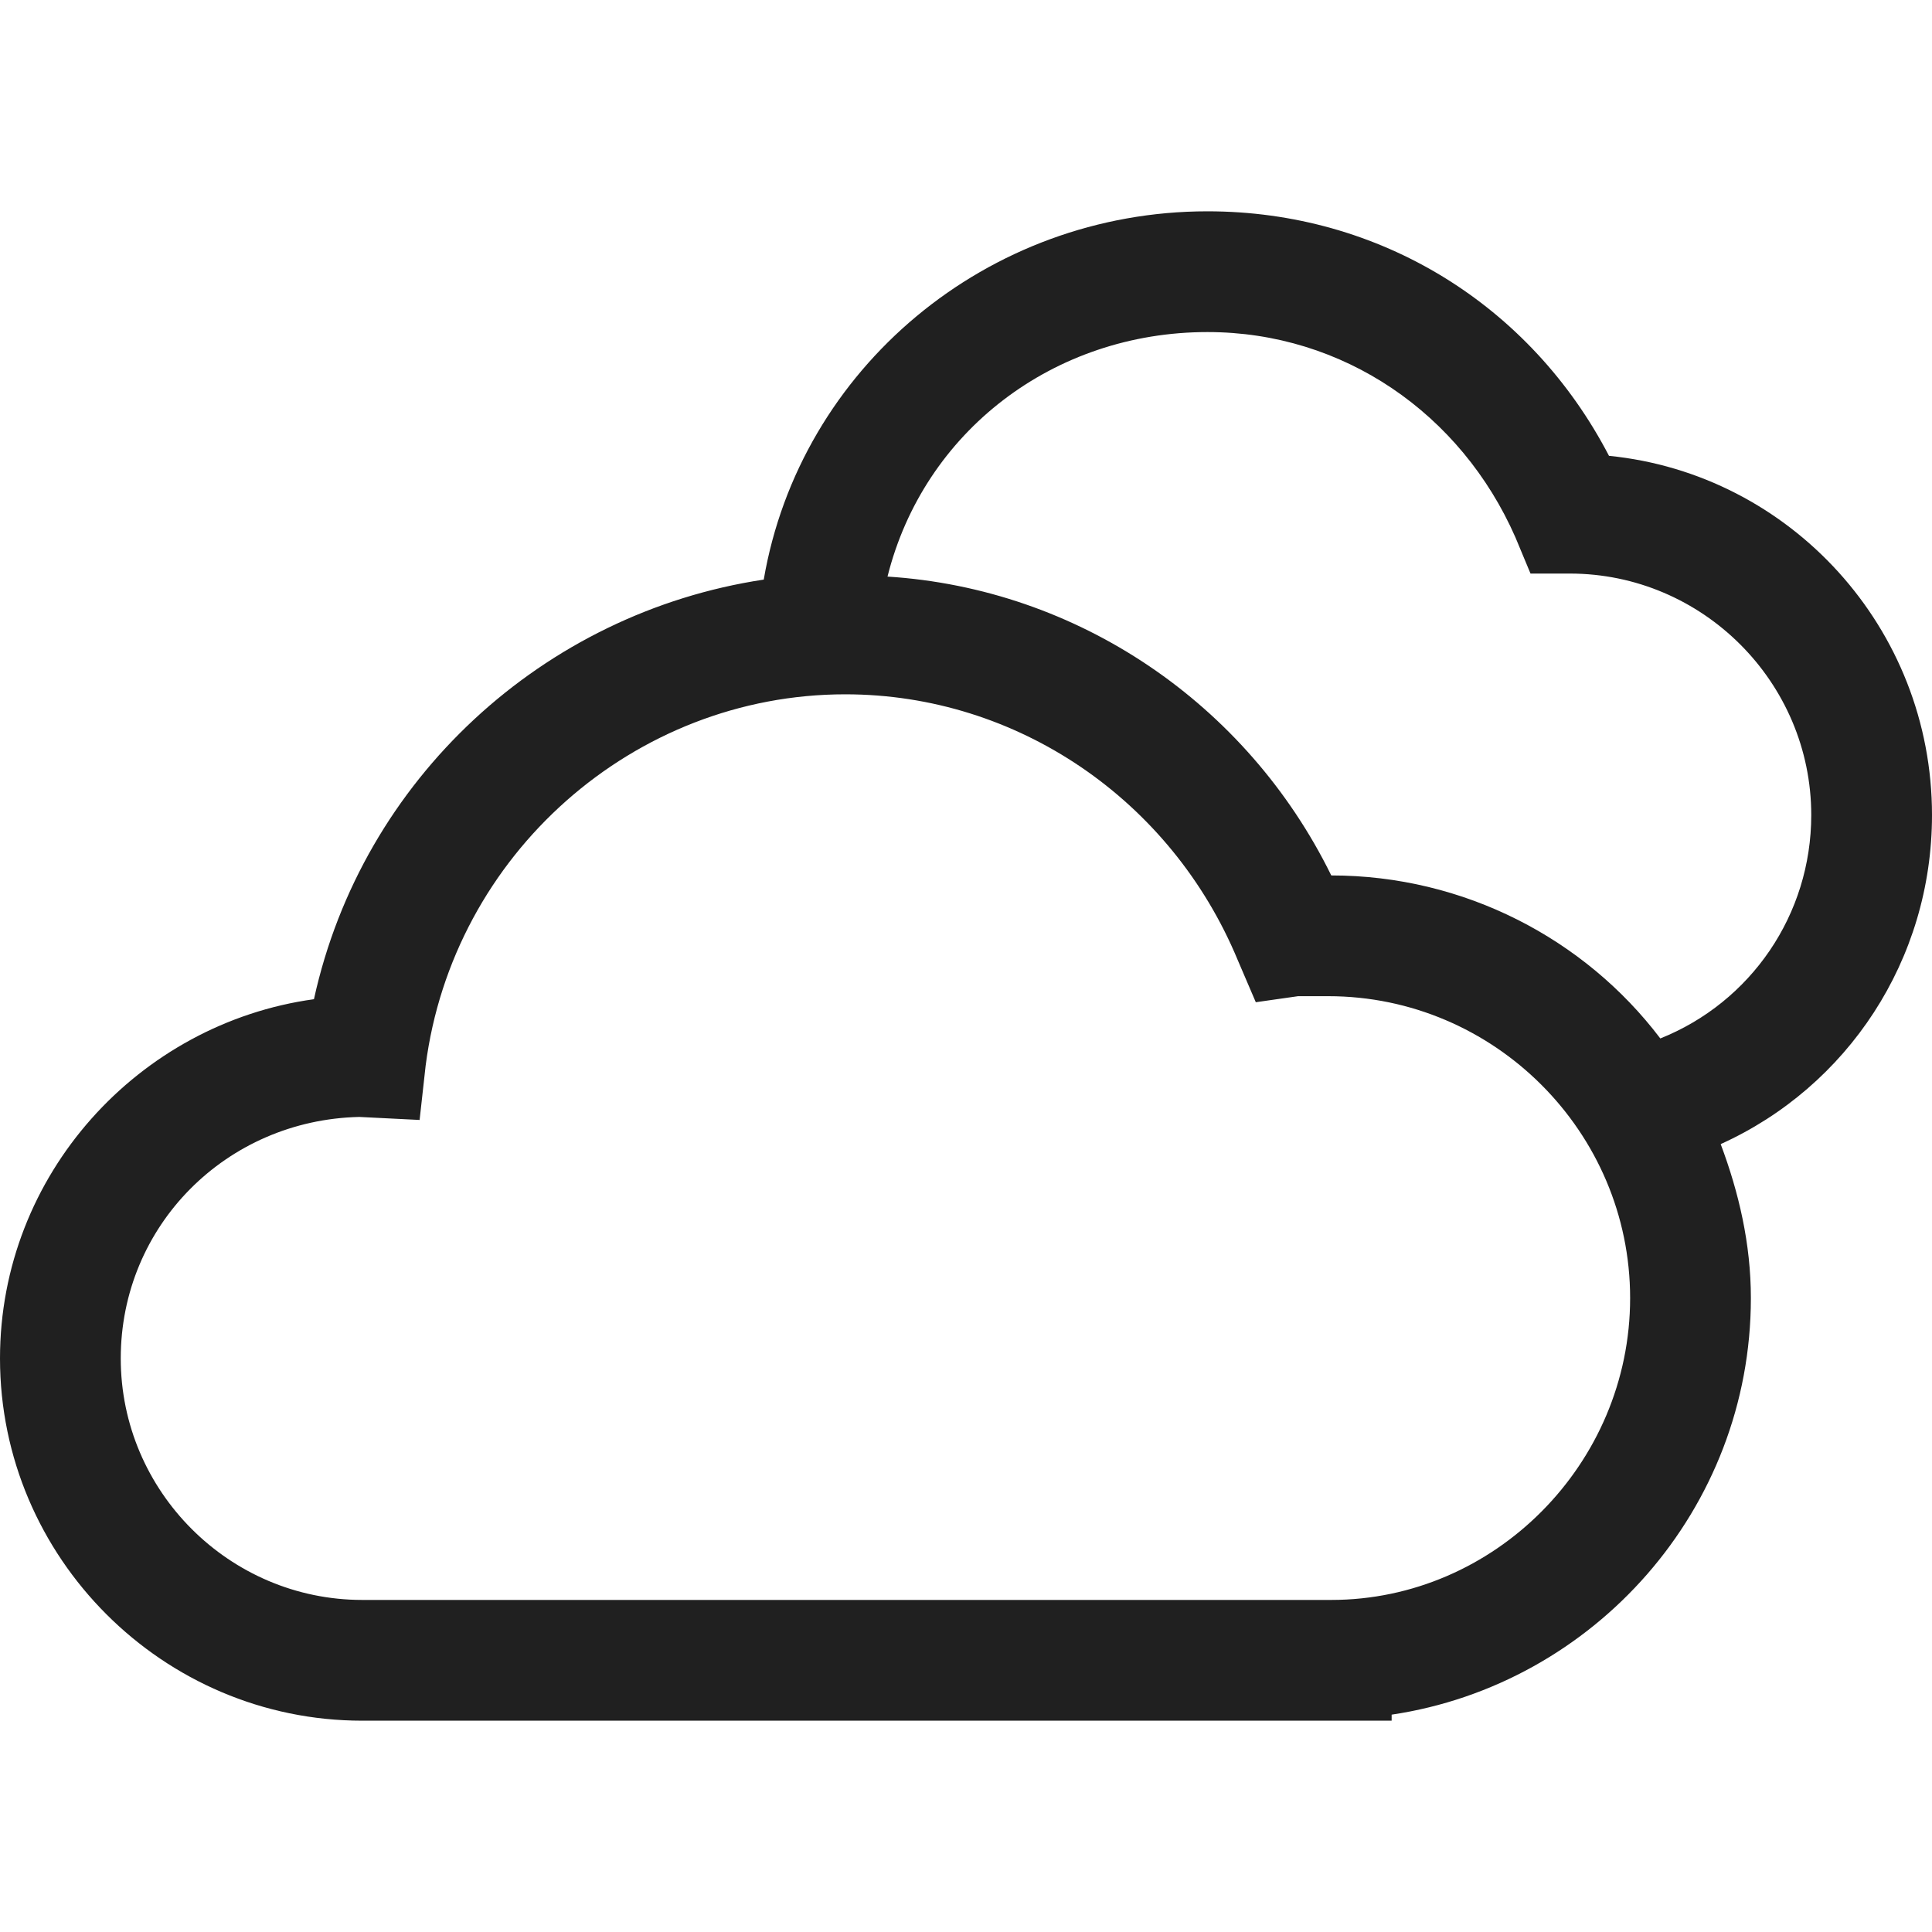
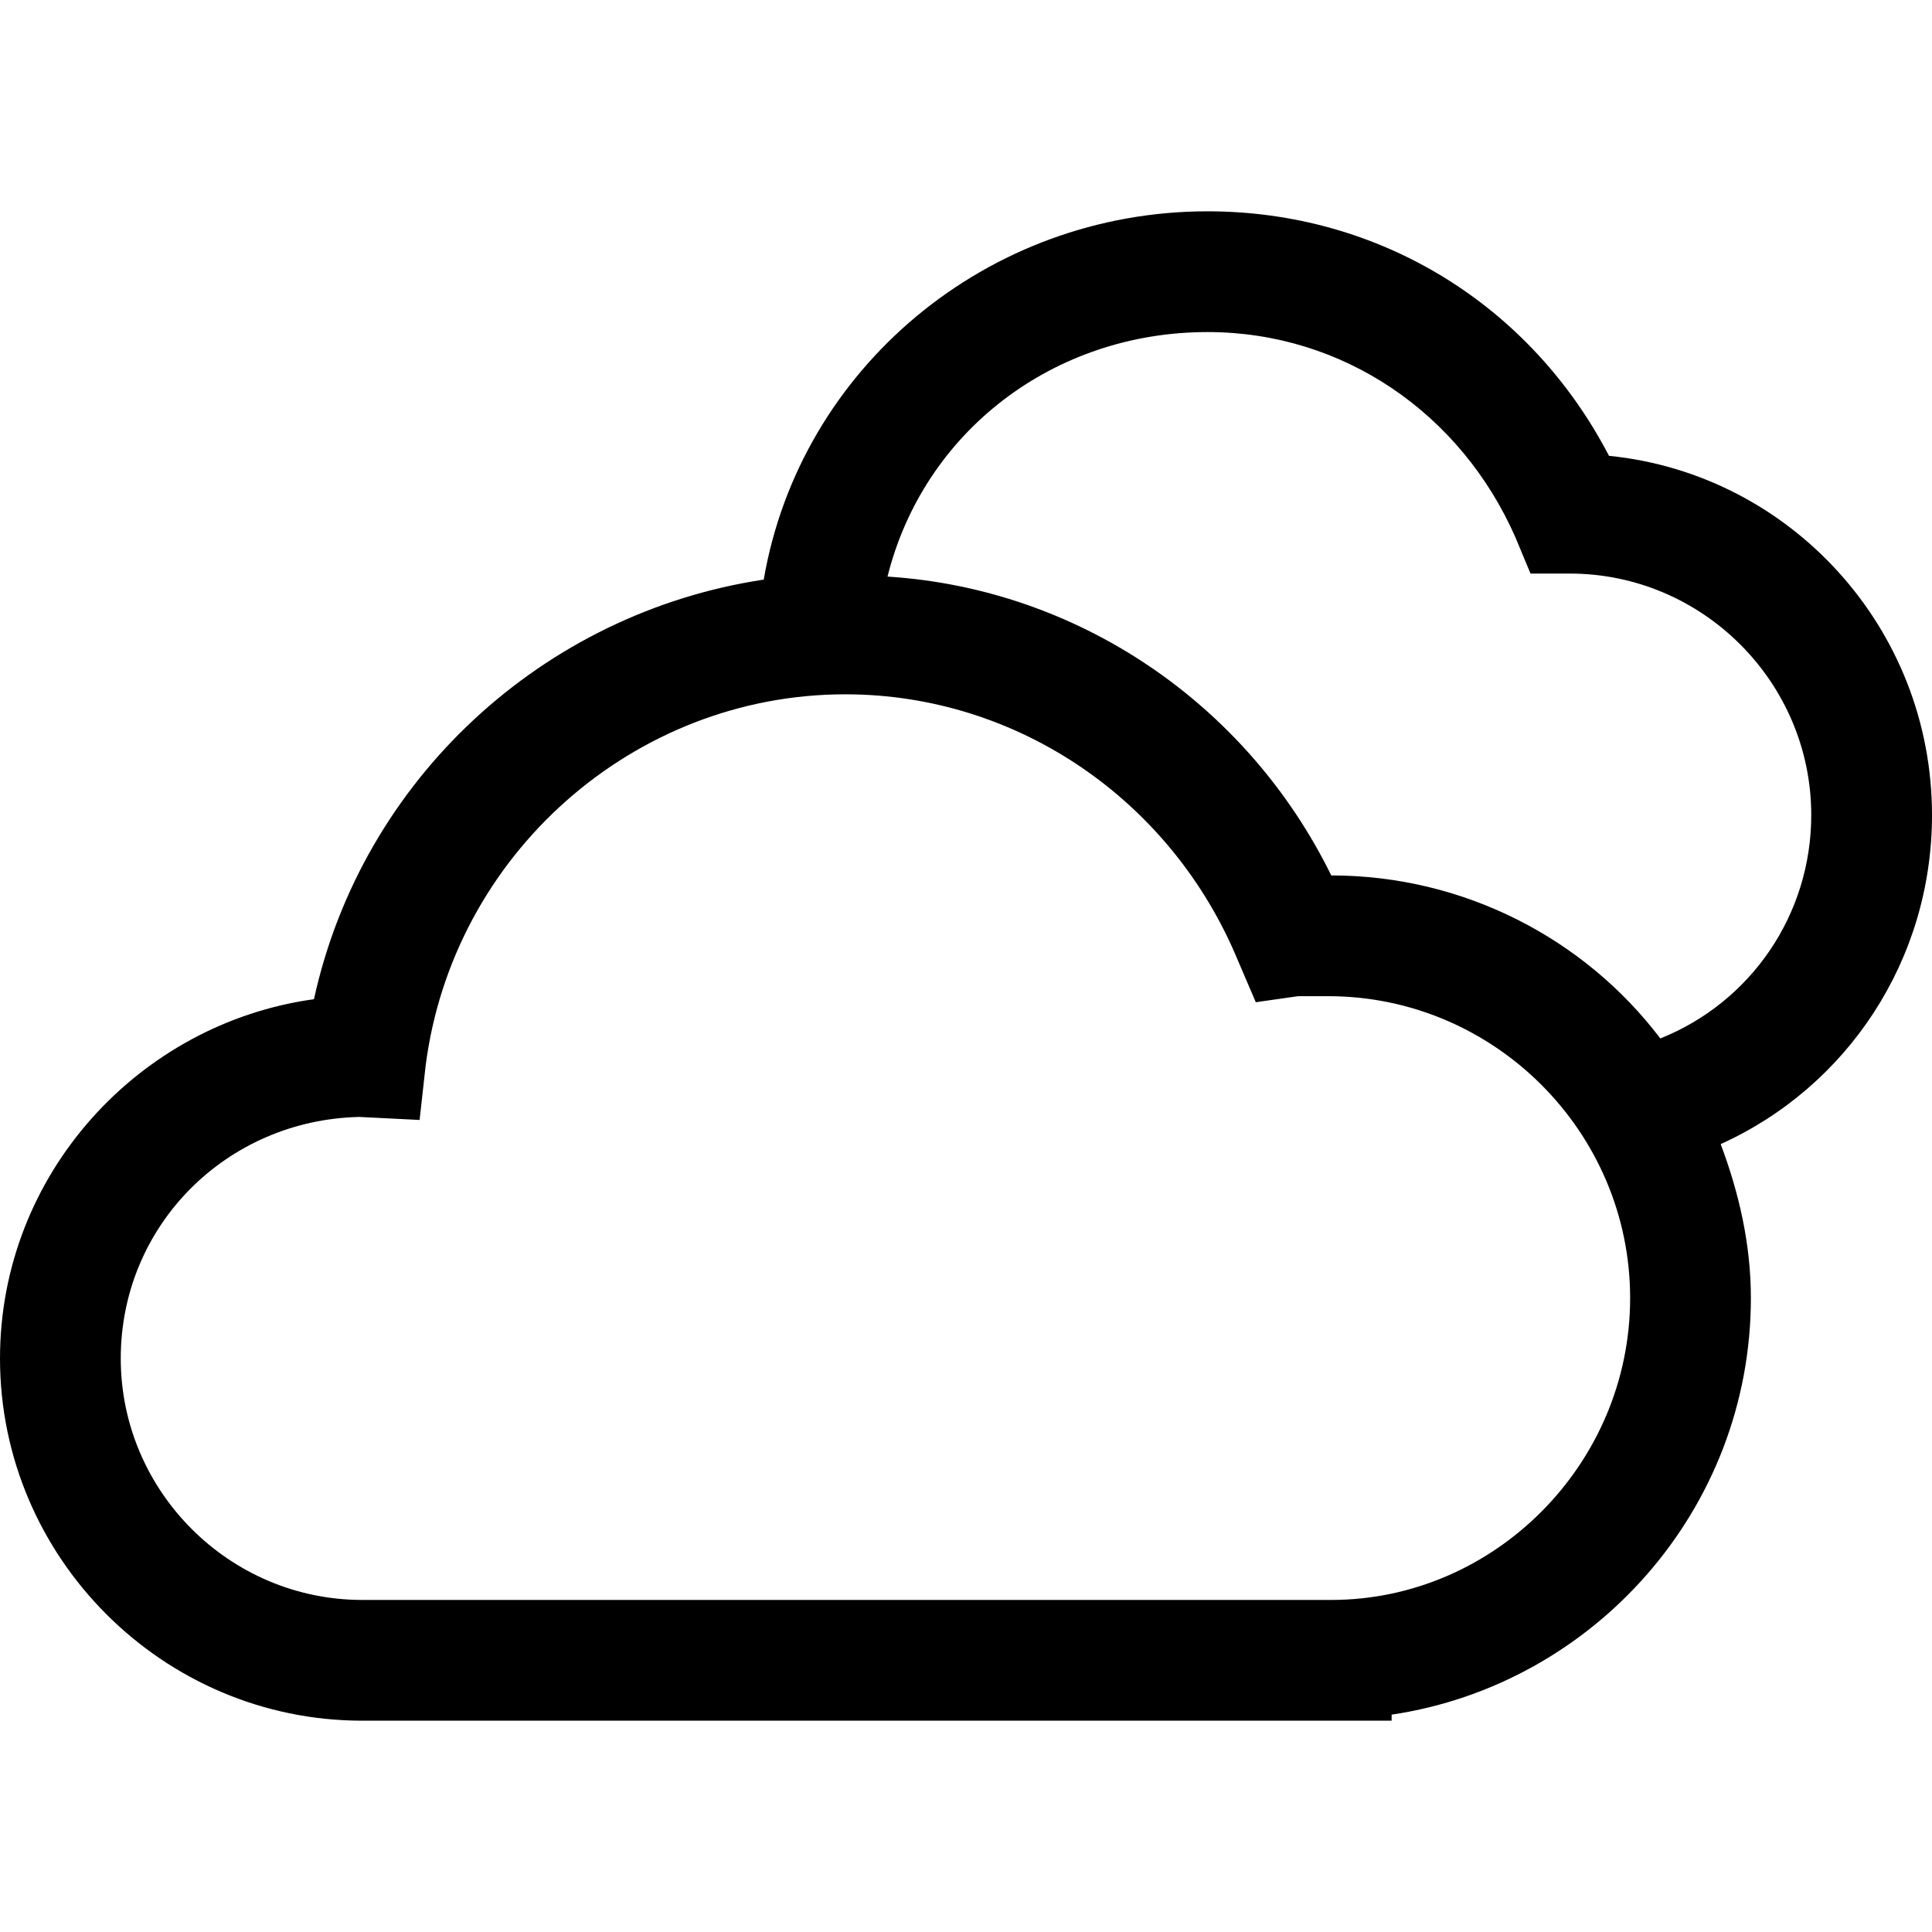
<svg xmlns="http://www.w3.org/2000/svg" version="1.1" id="Layer_2" x="0px" y="0px" viewBox="0 0 64 64" style="enable-background:new 0 0 64 64;" xml:space="preserve">
  <style type="text/css">
- 	.st0{fill:#202020;}
+ 
</style>
  <g>
    <path class="st0" d="M64,27c0-6.2-4.7-11.3-10.7-11.9C50.7,10.1,45.7,7,40,7c-7.3,0-13.5,5.2-14.7,12.2C18,20.3,12,25.8,10.4,33.1   C4.6,33.9,0,38.9,0,45c0,6.6,5.4,12,12,12h32.1l2,0v-0.2C52.8,55.8,58,50,58,43c0-1.8-0.4-3.5-1-5.1C61.2,36,64,31.8,64,27z    M44.1,53L12,53c-4.4,0-8-3.6-8-8c0-4.4,3.5-7.9,7.9-8l2,0.1l0.2-1.8C15,28.3,21,23,28,23c5.7,0,10.8,3.5,13,8.8l0.6,1.4L43,33   c0.3,0,0.6,0,1,0c5.5,0,10,4.5,10,10C54,48.5,49.5,53,44.1,53z M55,34.4c-2.5-3.3-6.5-5.4-10.9-5.4c-2.8-5.7-8.4-9.5-14.7-9.9   C30.6,14.3,34.9,11,40,11c4.5,0,8.4,2.7,10.2,6.8l0.5,1.2l1.3,0c4.4,0,8,3.6,8,8C60,30.3,58,33.2,55,34.4z" />
  </g>
</svg>
